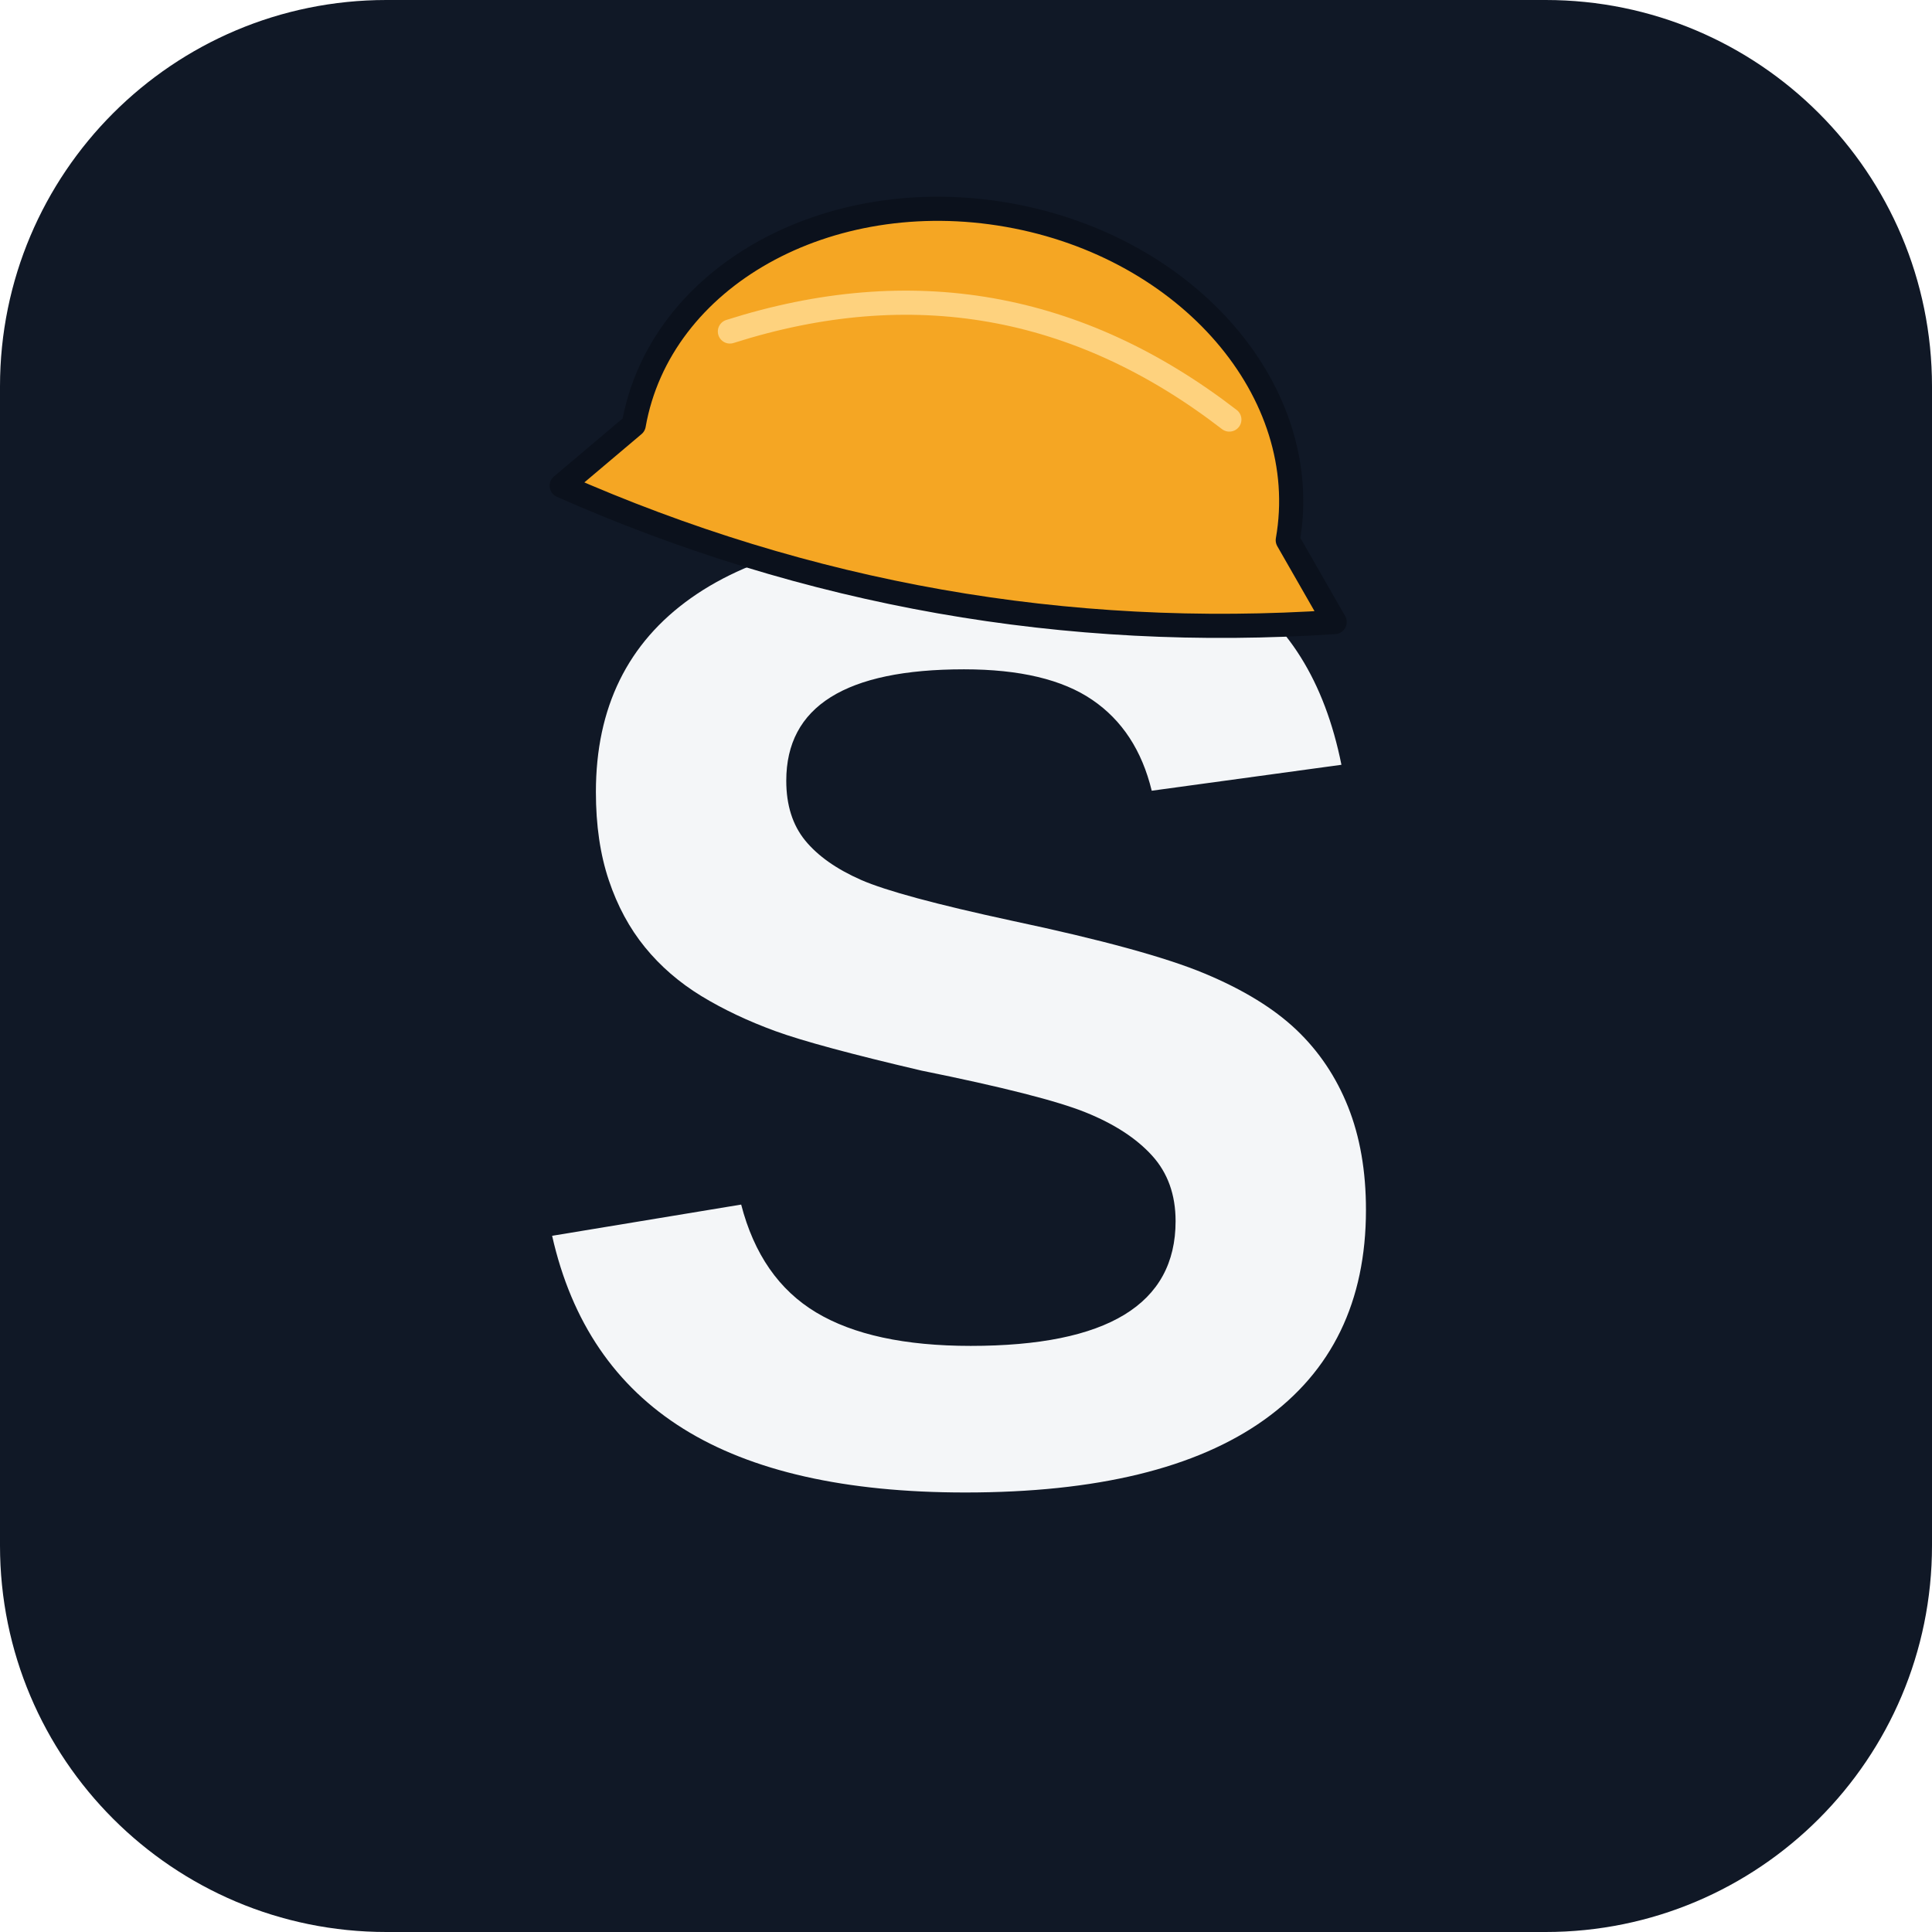
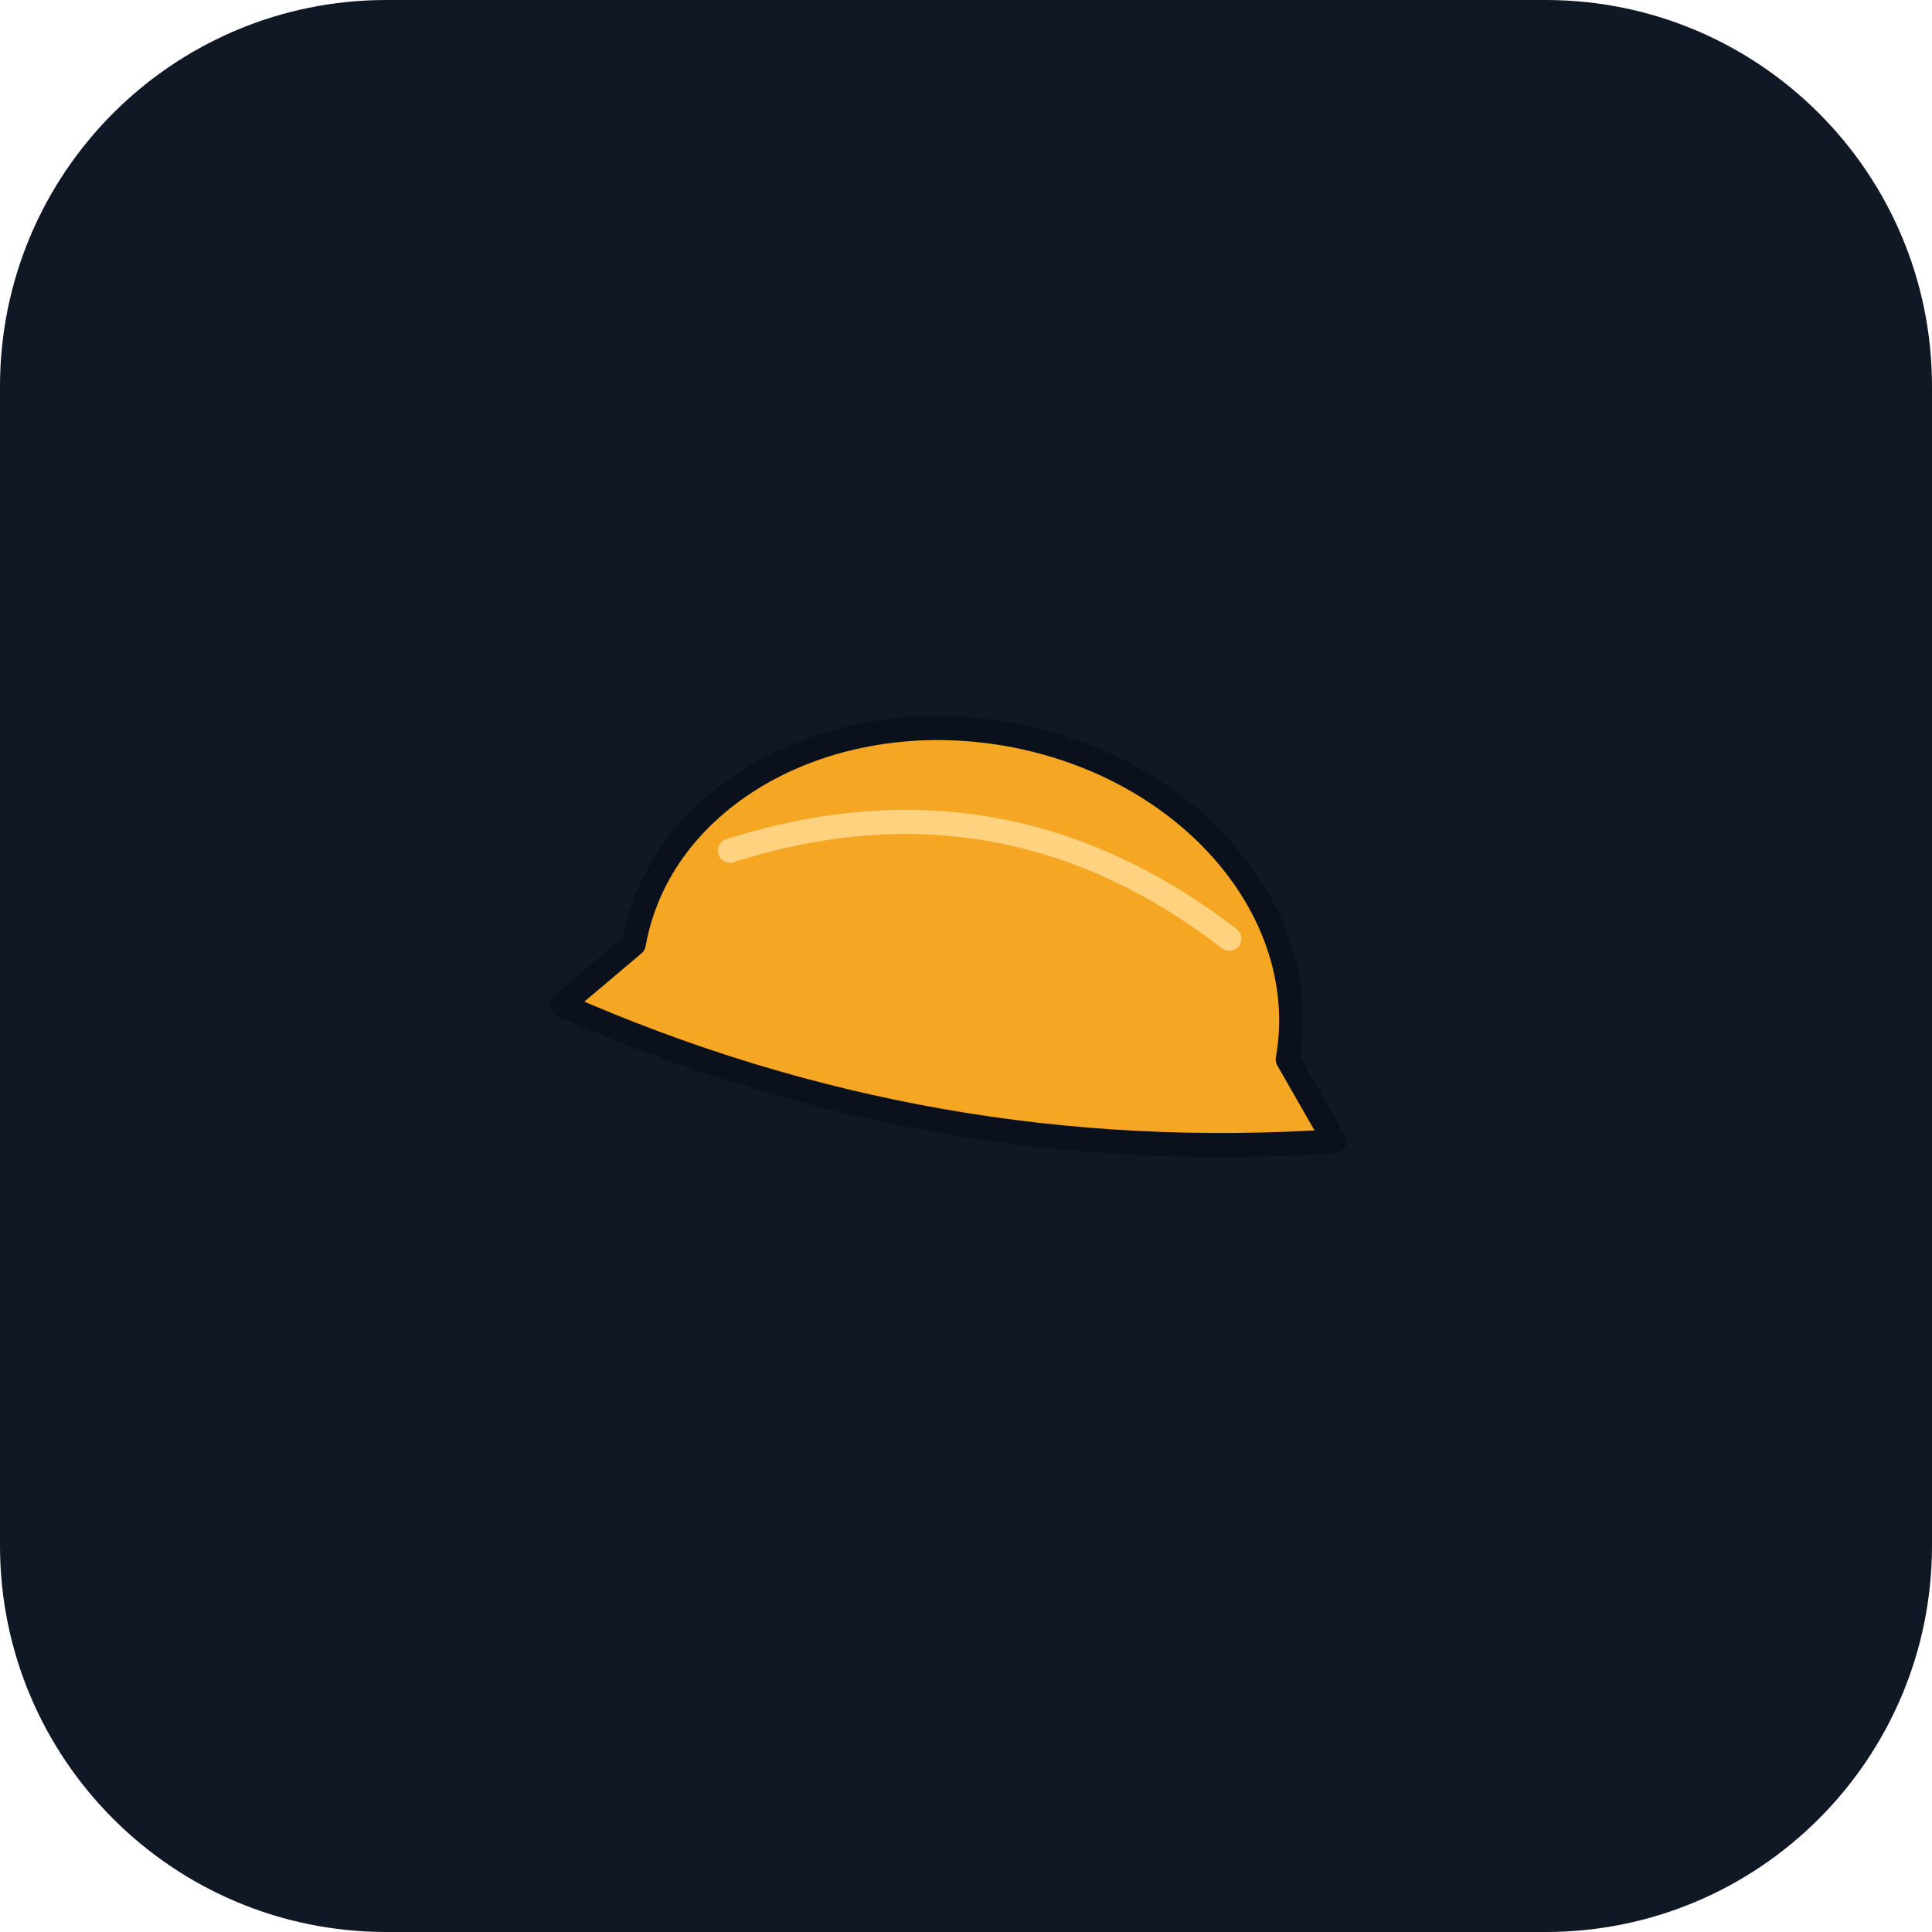
<svg xmlns="http://www.w3.org/2000/svg" viewBox="0 0 320 320" width="32" height="32">
  <rect width="320" height="320" rx="64" fill="#101826" />
-   <text x="160" y="245" text-anchor="middle" font-family="'Space Grotesk', 'Segoe UI', Arial, sans-serif" font-weight="700" font-size="225" fill="#F4F6F8">S</text>
-   <g transform="rotate(10 160 75)">
-     <path d="M105,80 A55,45 0 0 1 215,80 L225,92 Q160,108 95,92 Z" fill="#F5A623" stroke="#0B111C" stroke-width="4" stroke-linejoin="round" />
-     <path d="M118,62 Q160,40 202,62" stroke="#FFD98E" stroke-width="4" fill="none" stroke-linecap="round" opacity="0.85" />
+   <g transform="translate(0 86)">
+     <g transform="rotate(10 160 75)">
+       <path d="M105,80 A55,45 0 0 1 215,80 L225,92 Q160,108 95,92 Z" fill="#F5A623" stroke="#0B111C" stroke-width="4" stroke-linejoin="round" />
+       <path d="M118,62 Q160,40 202,62" stroke="#FFD98E" stroke-width="4" fill="none" stroke-linecap="round" opacity="0.85" />
+     </g>
  </g>
</svg>
